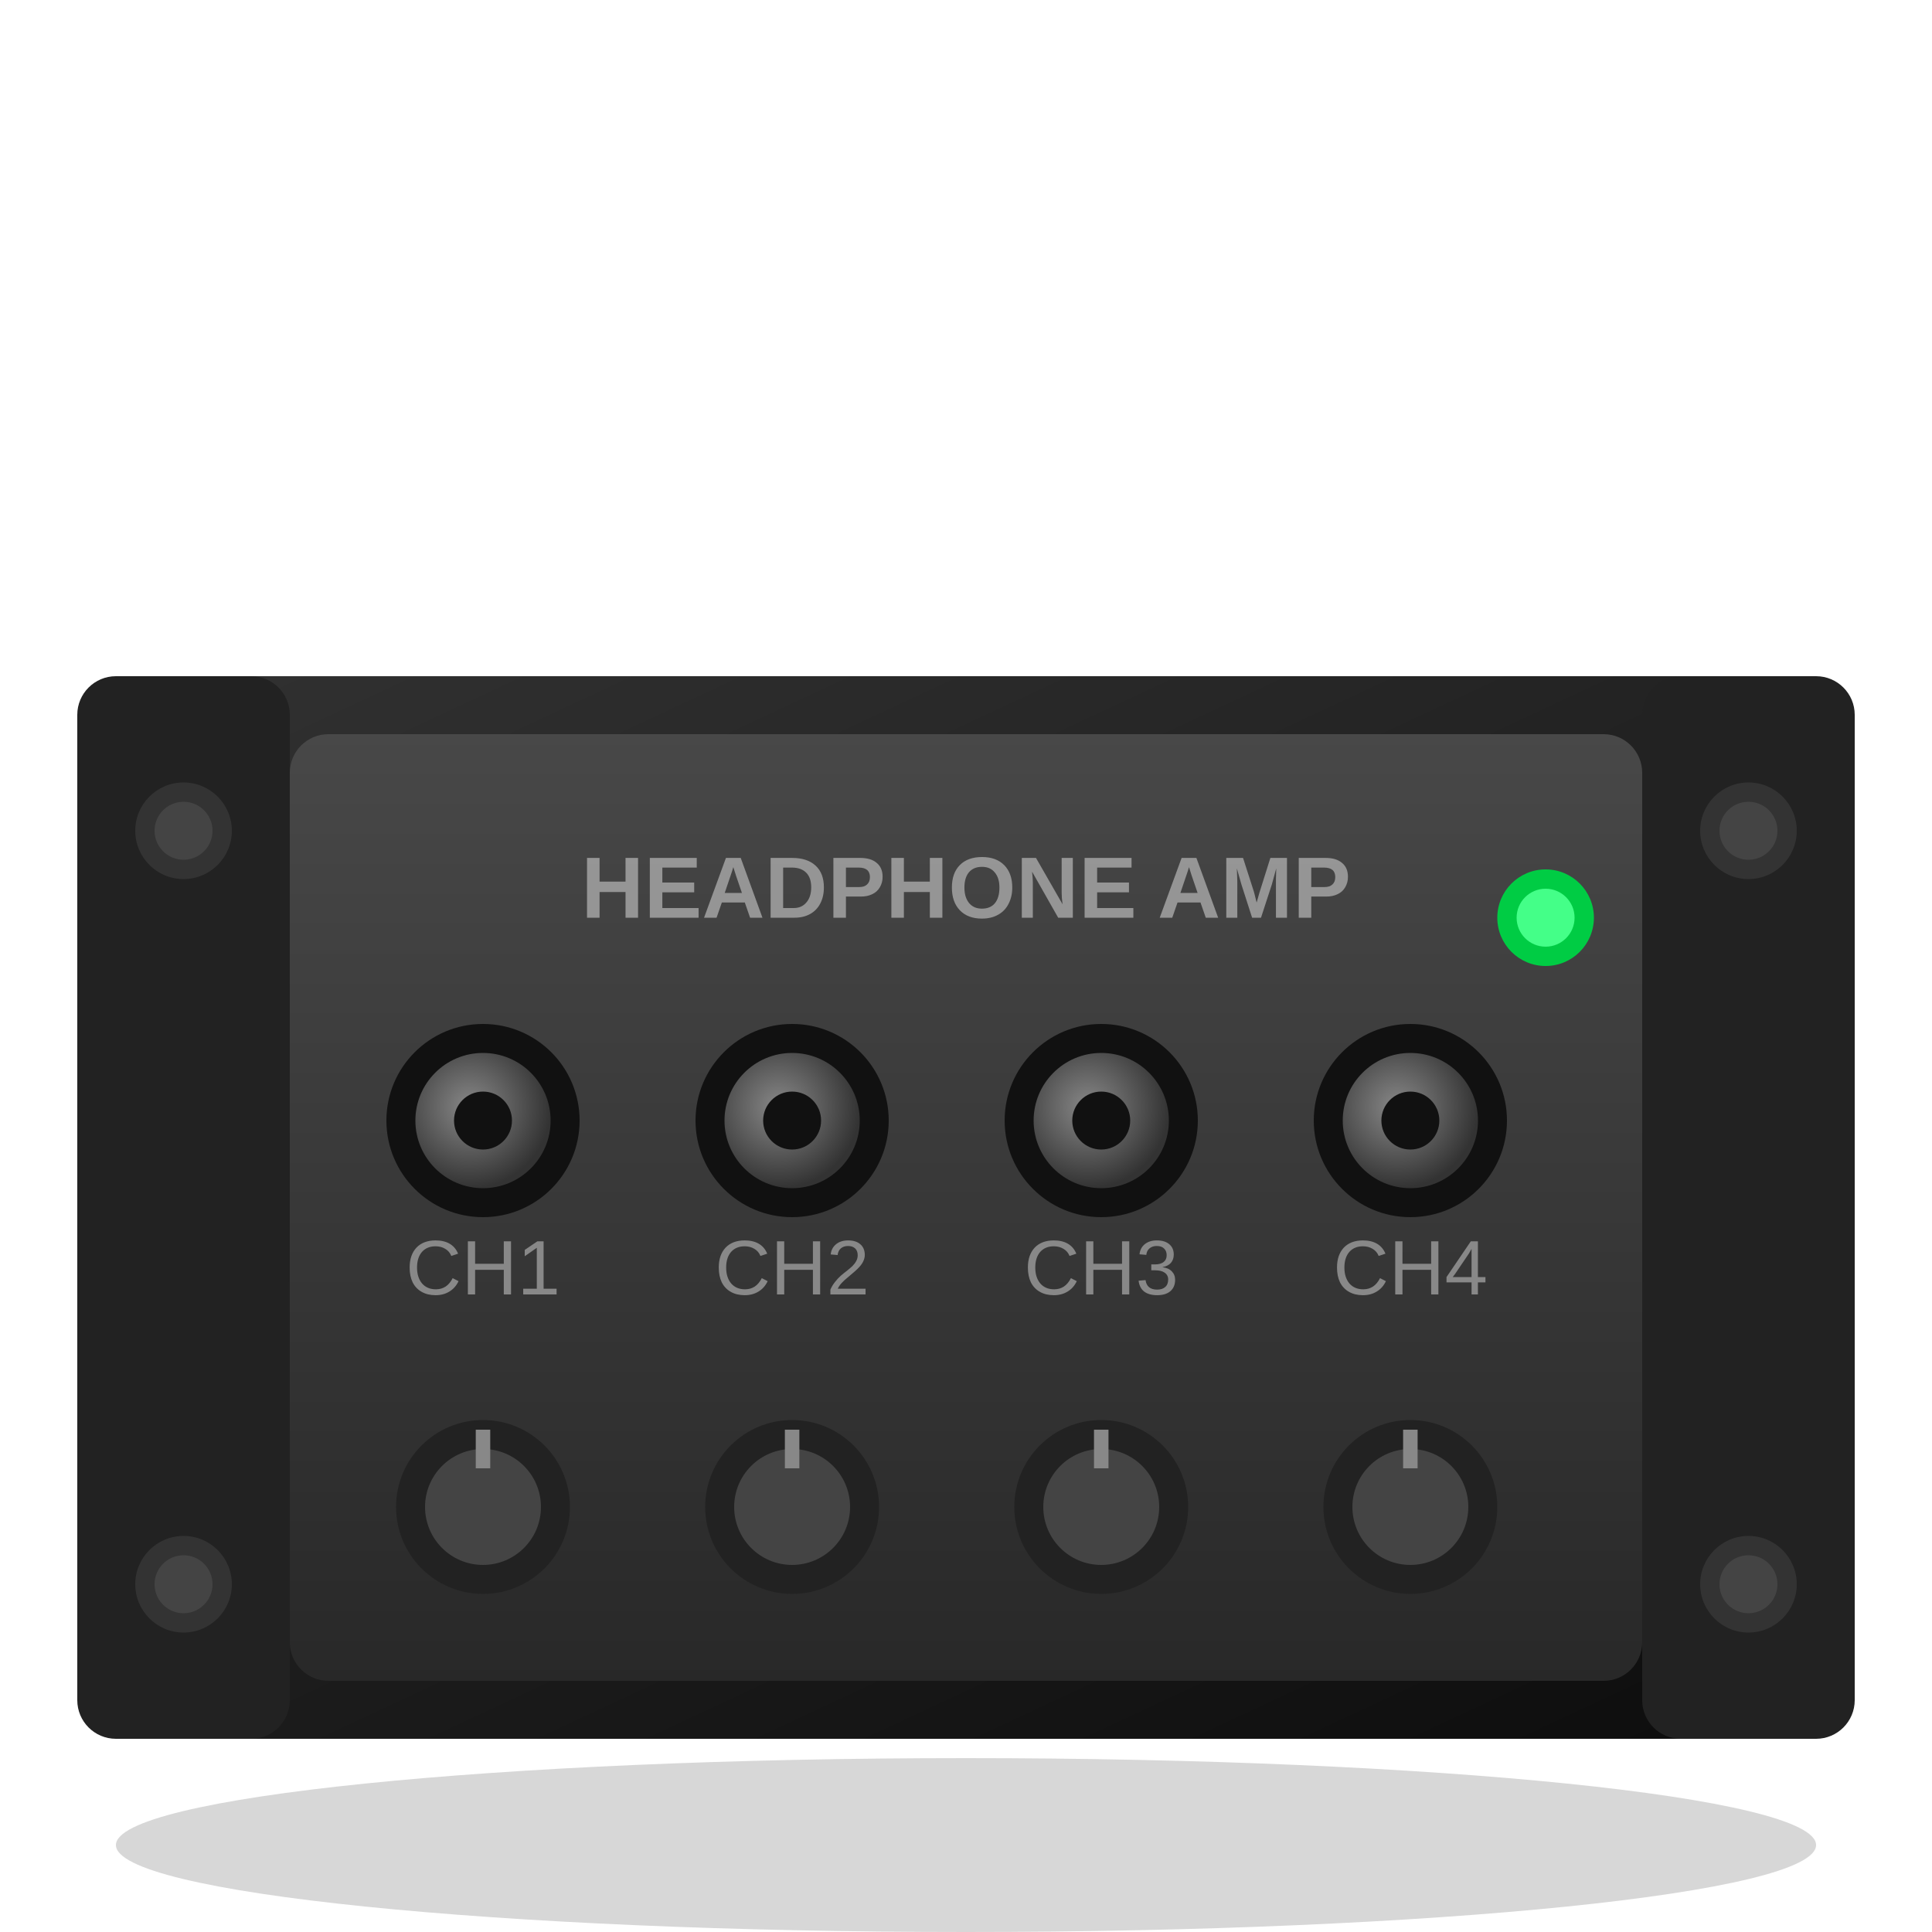
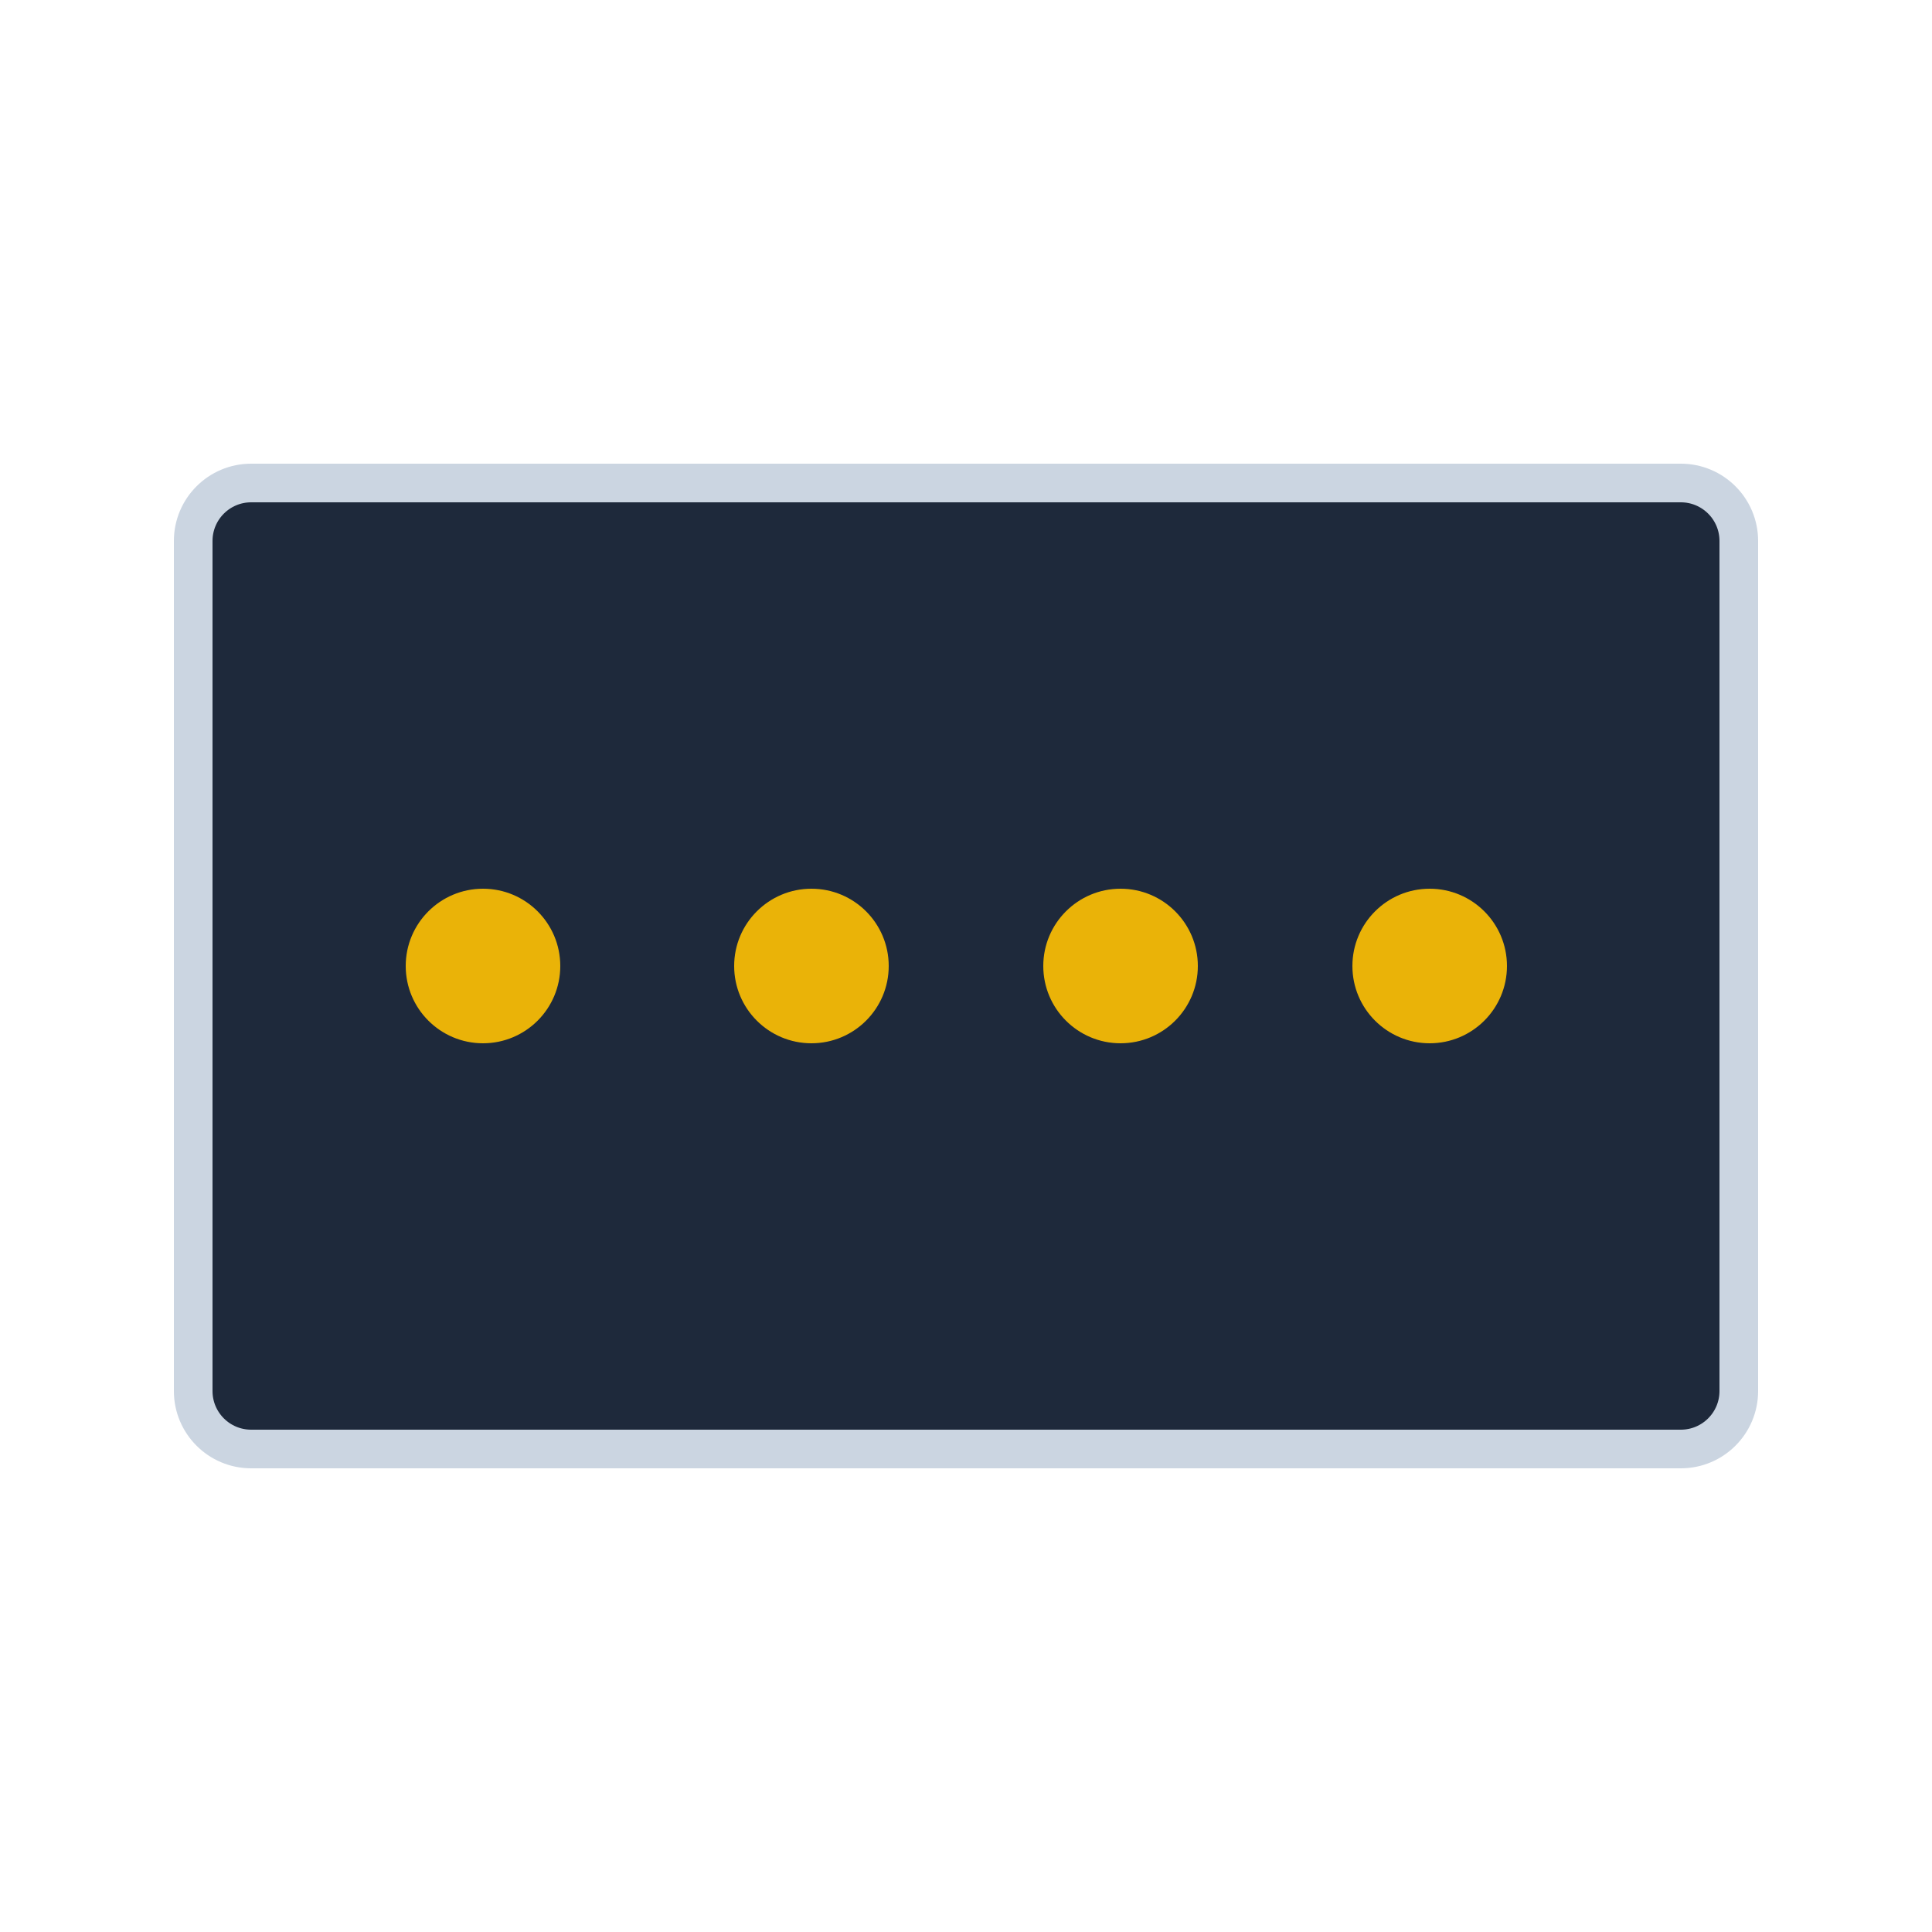
- <svg xmlns="http://www.w3.org/2000/svg" viewBox="0 0 200 200">
-   <defs>
-     <linearGradient id="body" x1="0.1" y1="0" x2="0.9" y2="1">
-       <stop offset="0%" stop-color="#303030" />
-       <stop offset="100%" stop-color="#0E0E0E" />
-     </linearGradient>
-     <linearGradient id="panel" x1="0" y1="0" x2="0" y2="1">
-       <stop offset="0%" stop-color="#484848" />
-       <stop offset="100%" stop-color="#282828" />
-     </linearGradient>
-     <radialGradient id="jack" cx="40%" cy="40%" r="60%">
-       <stop offset="0%" stop-color="#888" />
-       <stop offset="100%" stop-color="#333" />
-     </radialGradient>
-   </defs>
-   <ellipse cx="100" cy="191" rx="88" ry="9" fill="#00000028" />
-   <rect x="8" y="70" width="184" height="110" rx="6" fill="url(#body)" />
-   <rect x="8" y="70" width="22" height="110" rx="4" fill="#222" />
-   <rect x="170" y="70" width="22" height="110" rx="4" fill="#222" />
-   <circle cx="19" cy="86" r="5" fill="#333" />
-   <circle cx="19" cy="86" r="3" fill="#444" />
-   <circle cx="19" cy="164" r="5" fill="#333" />
-   <circle cx="19" cy="164" r="3" fill="#444" />
-   <circle cx="181" cy="86" r="5" fill="#333" />
-   <circle cx="181" cy="86" r="3" fill="#444" />
-   <circle cx="181" cy="164" r="5" fill="#333" />
-   <circle cx="181" cy="164" r="3" fill="#444" />
-   <rect x="30" y="76" width="140" height="98" rx="4" fill="url(#panel)" />
-   <text x="100" y="95" text-anchor="middle" font-family="Arial, sans-serif" font-size="9" font-weight="bold" fill="#AAAAAA" opacity="0.8">HEADPHONE AMP</text>
-   <circle cx="50" cy="116" r="10" fill="#111" />
-   <circle cx="50" cy="116" r="7" fill="url(#jack)" />
-   <circle cx="50" cy="116" r="3" fill="#111" />
-   <circle cx="82" cy="116" r="10" fill="#111" />
-   <circle cx="82" cy="116" r="7" fill="url(#jack)" />
-   <circle cx="82" cy="116" r="3" fill="#111" />
-   <circle cx="114" cy="116" r="10" fill="#111" />
-   <circle cx="114" cy="116" r="7" fill="url(#jack)" />
-   <circle cx="114" cy="116" r="3" fill="#111" />
-   <circle cx="146" cy="116" r="10" fill="#111" />
-   <circle cx="146" cy="116" r="7" fill="url(#jack)" />
-   <circle cx="146" cy="116" r="3" fill="#111" />
-   <text x="50" y="134" text-anchor="middle" font-family="Arial, sans-serif" font-size="8" fill="#888">CH1</text>
-   <text x="82" y="134" text-anchor="middle" font-family="Arial, sans-serif" font-size="8" fill="#888">CH2</text>
-   <text x="114" y="134" text-anchor="middle" font-family="Arial, sans-serif" font-size="8" fill="#888">CH3</text>
-   <text x="146" y="134" text-anchor="middle" font-family="Arial, sans-serif" font-size="8" fill="#888">CH4</text>
-   <circle cx="50" cy="156" r="9" fill="#222" />
-   <circle cx="50" cy="156" r="6" fill="#444" />
-   <line x1="50" y1="148" x2="50" y2="152" stroke="#888" stroke-width="1.5" />
-   <circle cx="82" cy="156" r="9" fill="#222" />
-   <circle cx="82" cy="156" r="6" fill="#444" />
-   <line x1="82" y1="148" x2="82" y2="152" stroke="#888" stroke-width="1.5" />
-   <circle cx="114" cy="156" r="9" fill="#222" />
-   <circle cx="114" cy="156" r="6" fill="#444" />
-   <line x1="114" y1="148" x2="114" y2="152" stroke="#888" stroke-width="1.5" />
-   <circle cx="146" cy="156" r="9" fill="#222" />
-   <circle cx="146" cy="156" r="6" fill="#444" />
-   <line x1="146" y1="148" x2="146" y2="152" stroke="#888" stroke-width="1.5" />
-   <circle cx="160" cy="95" r="5" fill="#00CC44" />
-   <circle cx="160" cy="95" r="3" fill="#44FF88" />
+ <svg xmlns="http://www.w3.org/2000/svg" viewBox="0 0 100 100">
+   <rect x="10" y="25" width="80" height="50" rx="3" fill="#1e293b" stroke="#cbd5e1" stroke-width="2" />
+   <circle cx="25" cy="50" r="4" fill="#eab308" />
+   <circle cx="42" cy="50" r="4" fill="#eab308" />
+   <circle cx="58" cy="50" r="4" fill="#eab308" />
+   <circle cx="74" cy="50" r="4" fill="#eab308" />
</svg>
